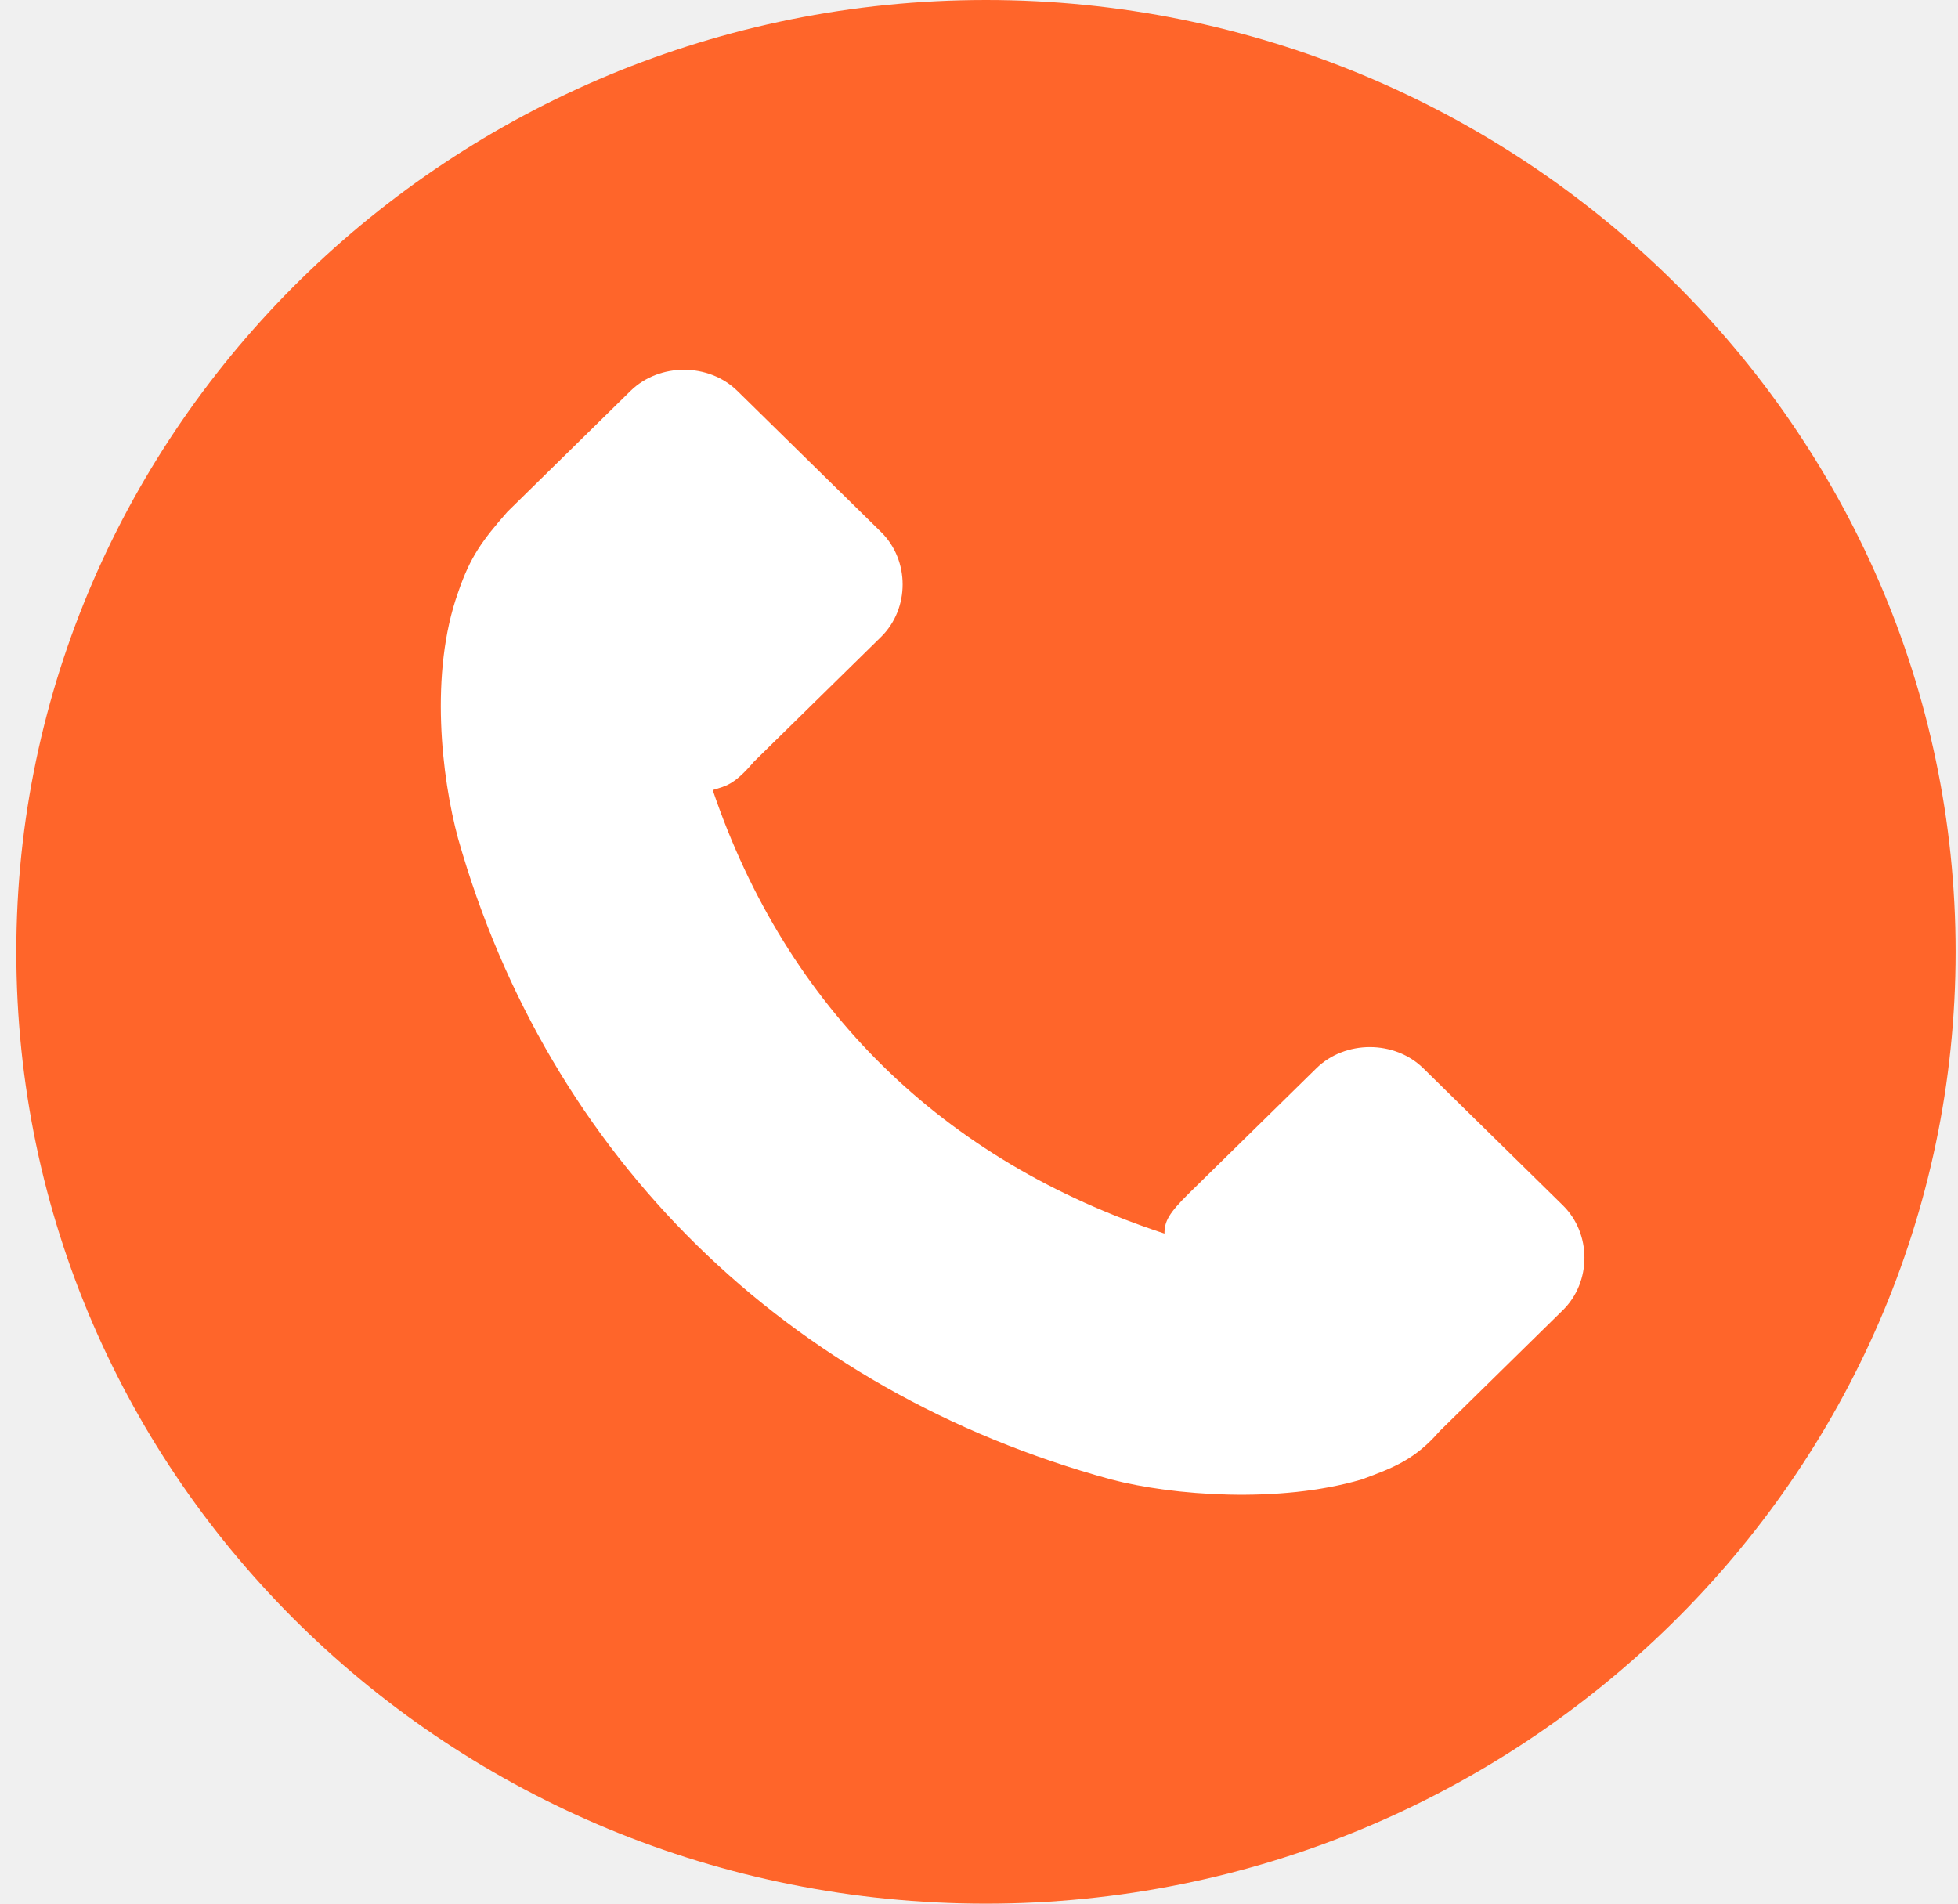
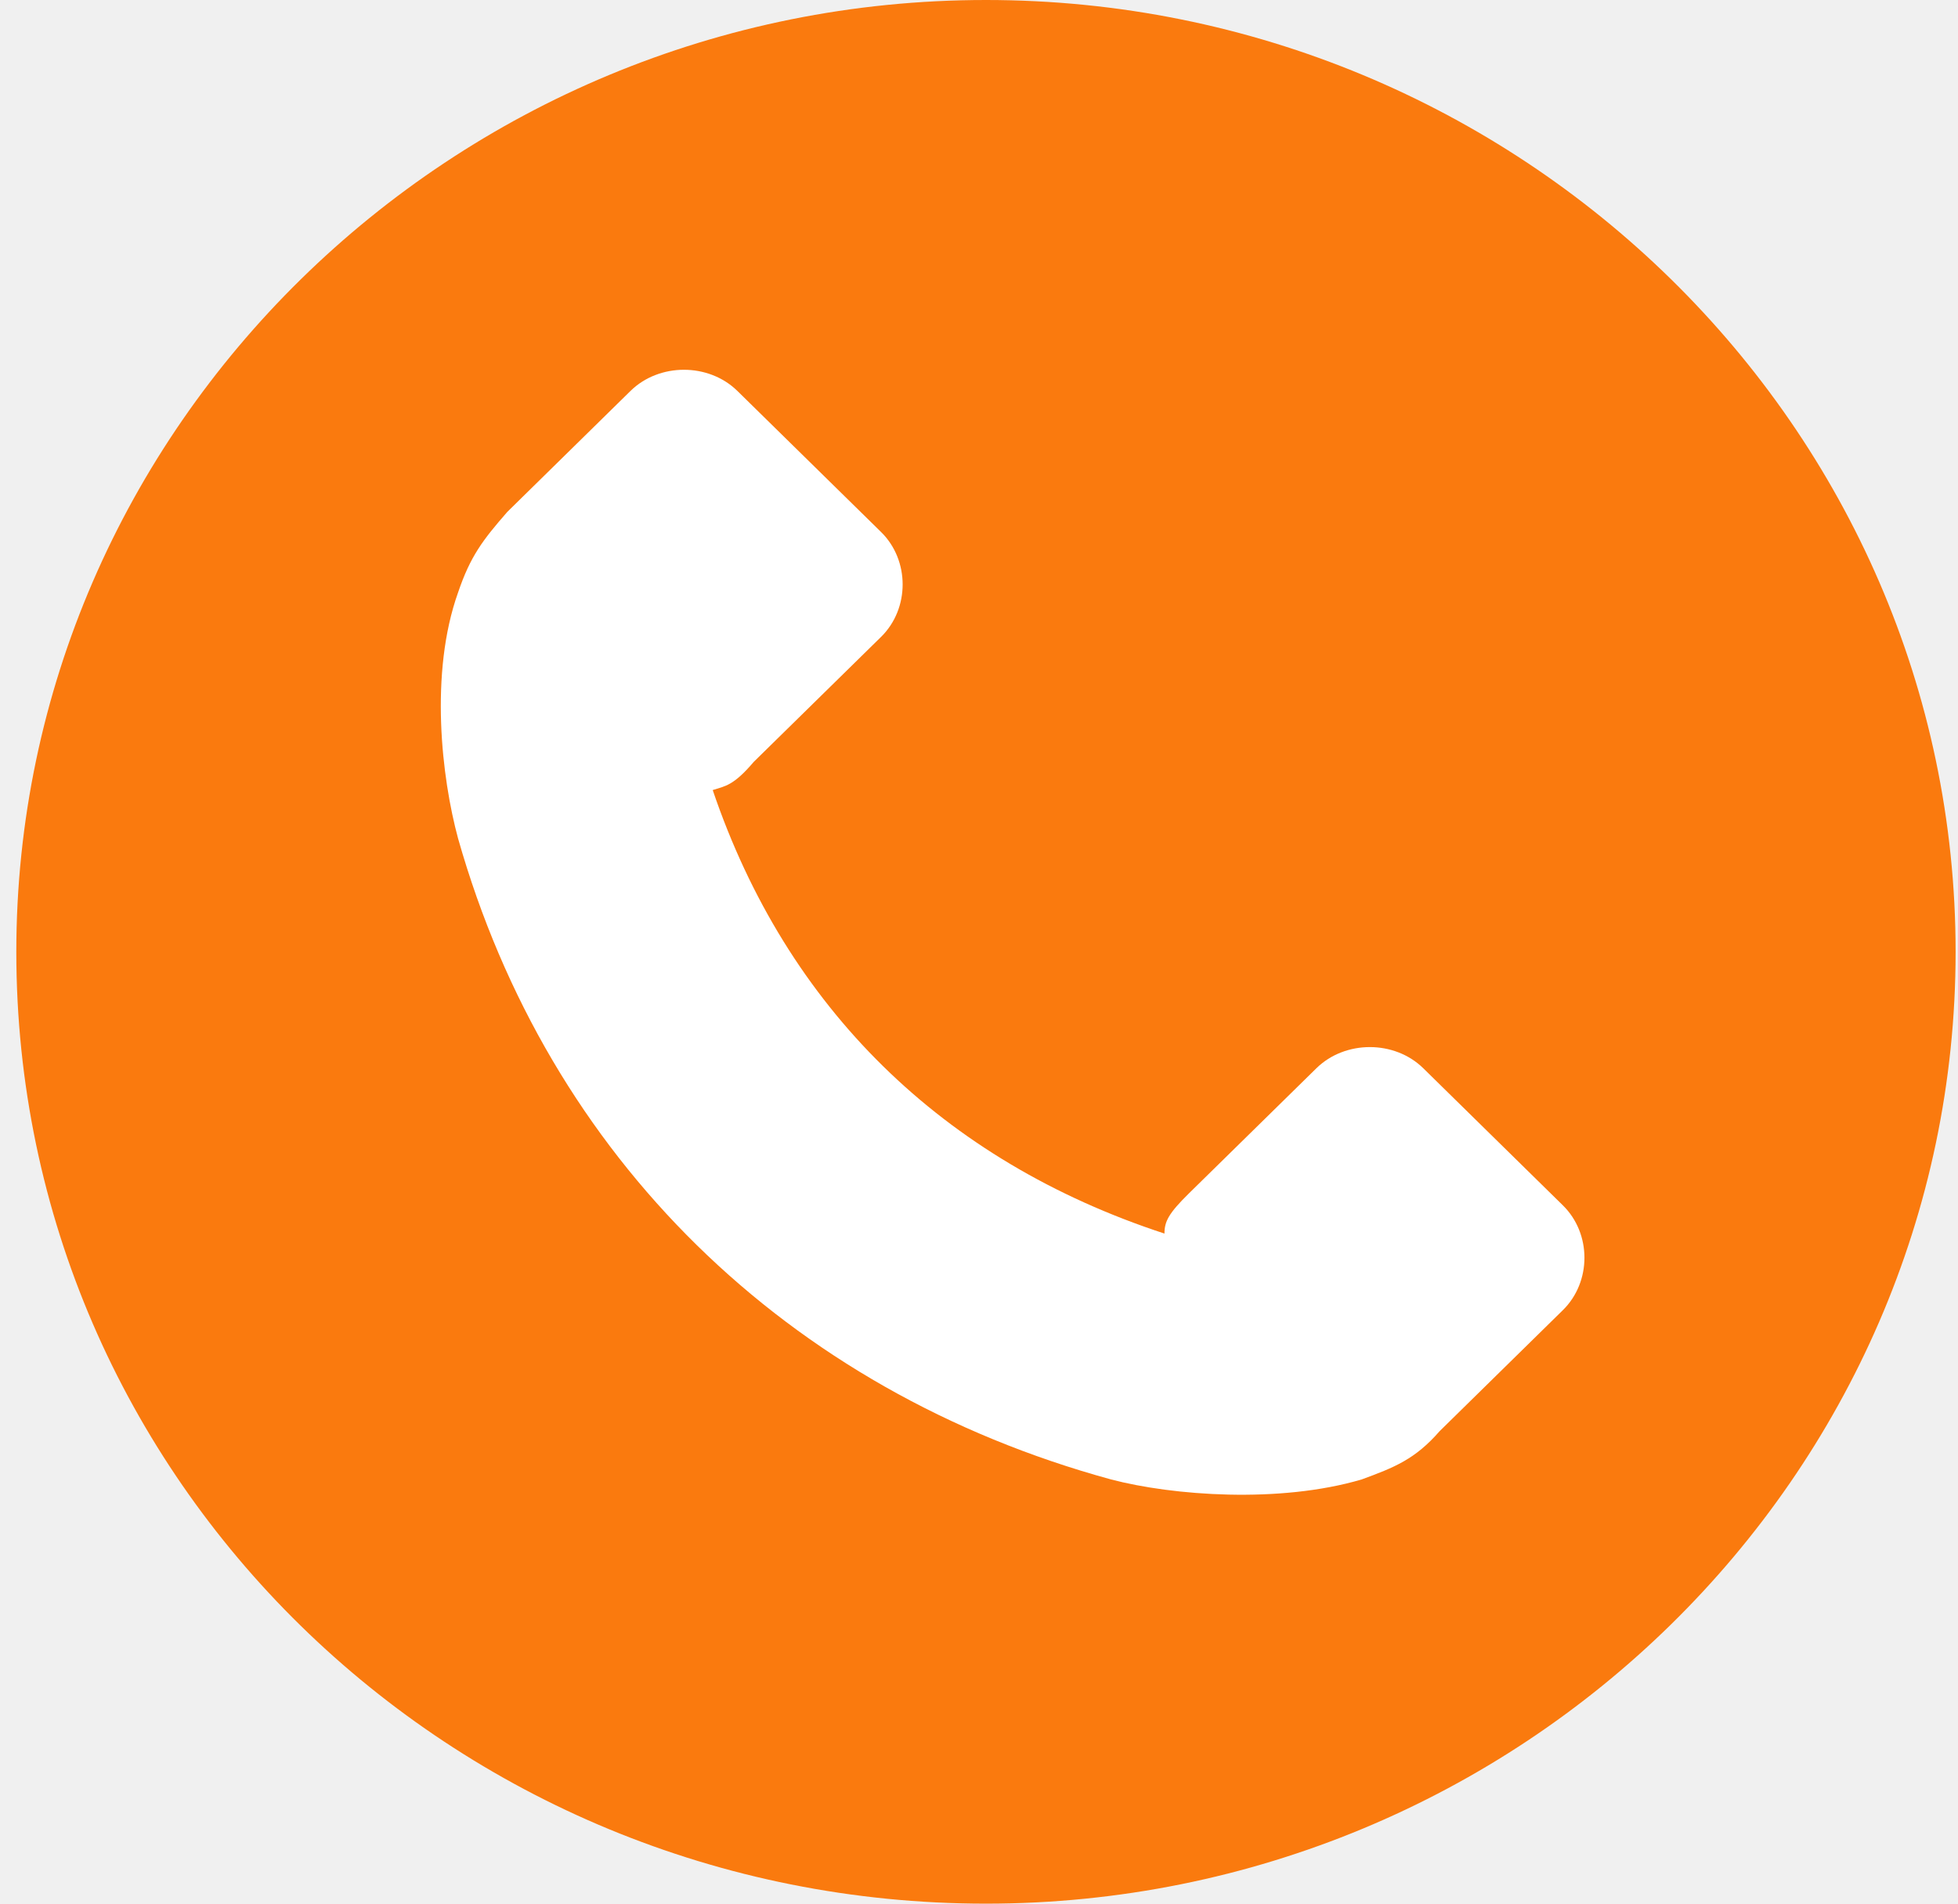
<svg xmlns="http://www.w3.org/2000/svg" width="36" height="35" viewBox="0 0 36 35" fill="none">
  <g clip-path="url(#clip0_1002_3642)">
-     <path fill-rule="evenodd" clip-rule="evenodd" d="M18.128 0C27.949 0 35.956 7.86 35.956 17.5C35.956 27.14 27.949 35 18.128 35C8.308 35 0.3 27.214 0.3 17.5C0.3 7.86 8.308 0 18.128 0Z" fill="#FF652A" />
+     <path fill-rule="evenodd" clip-rule="evenodd" d="M18.128 0C27.949 0 35.956 7.86 35.956 17.5C35.956 27.14 27.949 35 18.128 35C8.308 35 0.3 27.214 0.3 17.5C0.3 7.86 8.308 0 18.128 0Z" fill="#FA7A0E" />
    <path fill-rule="evenodd" clip-rule="evenodd" d="M8.422 10.894C7.893 12.376 8.12 14.303 8.422 15.415C10.083 21.271 14.463 25.57 20.429 27.201C21.561 27.498 23.525 27.646 25.035 27.201C25.639 26.979 26.017 26.831 26.47 26.312L28.735 24.088C29.264 23.569 29.264 22.68 28.735 22.161L26.168 19.64C25.639 19.122 24.733 19.122 24.204 19.64L21.863 21.938C21.486 22.309 21.41 22.457 21.41 22.68C17.332 21.345 14.463 18.529 13.104 14.526C13.33 14.452 13.481 14.452 13.859 14.007L16.2 11.709C16.728 11.19 16.728 10.301 16.2 9.782L13.557 7.187C13.028 6.669 12.122 6.669 11.593 7.187L9.328 9.411C8.875 9.93 8.648 10.227 8.422 10.894Z" fill="white" />
  </g>
  <defs>
    <clipPath id="clip0_1002_3642">
      <rect width="35.656" height="35" fill="white" transform="translate(0.300049)" />
    </clipPath>
  </defs>
</svg>
